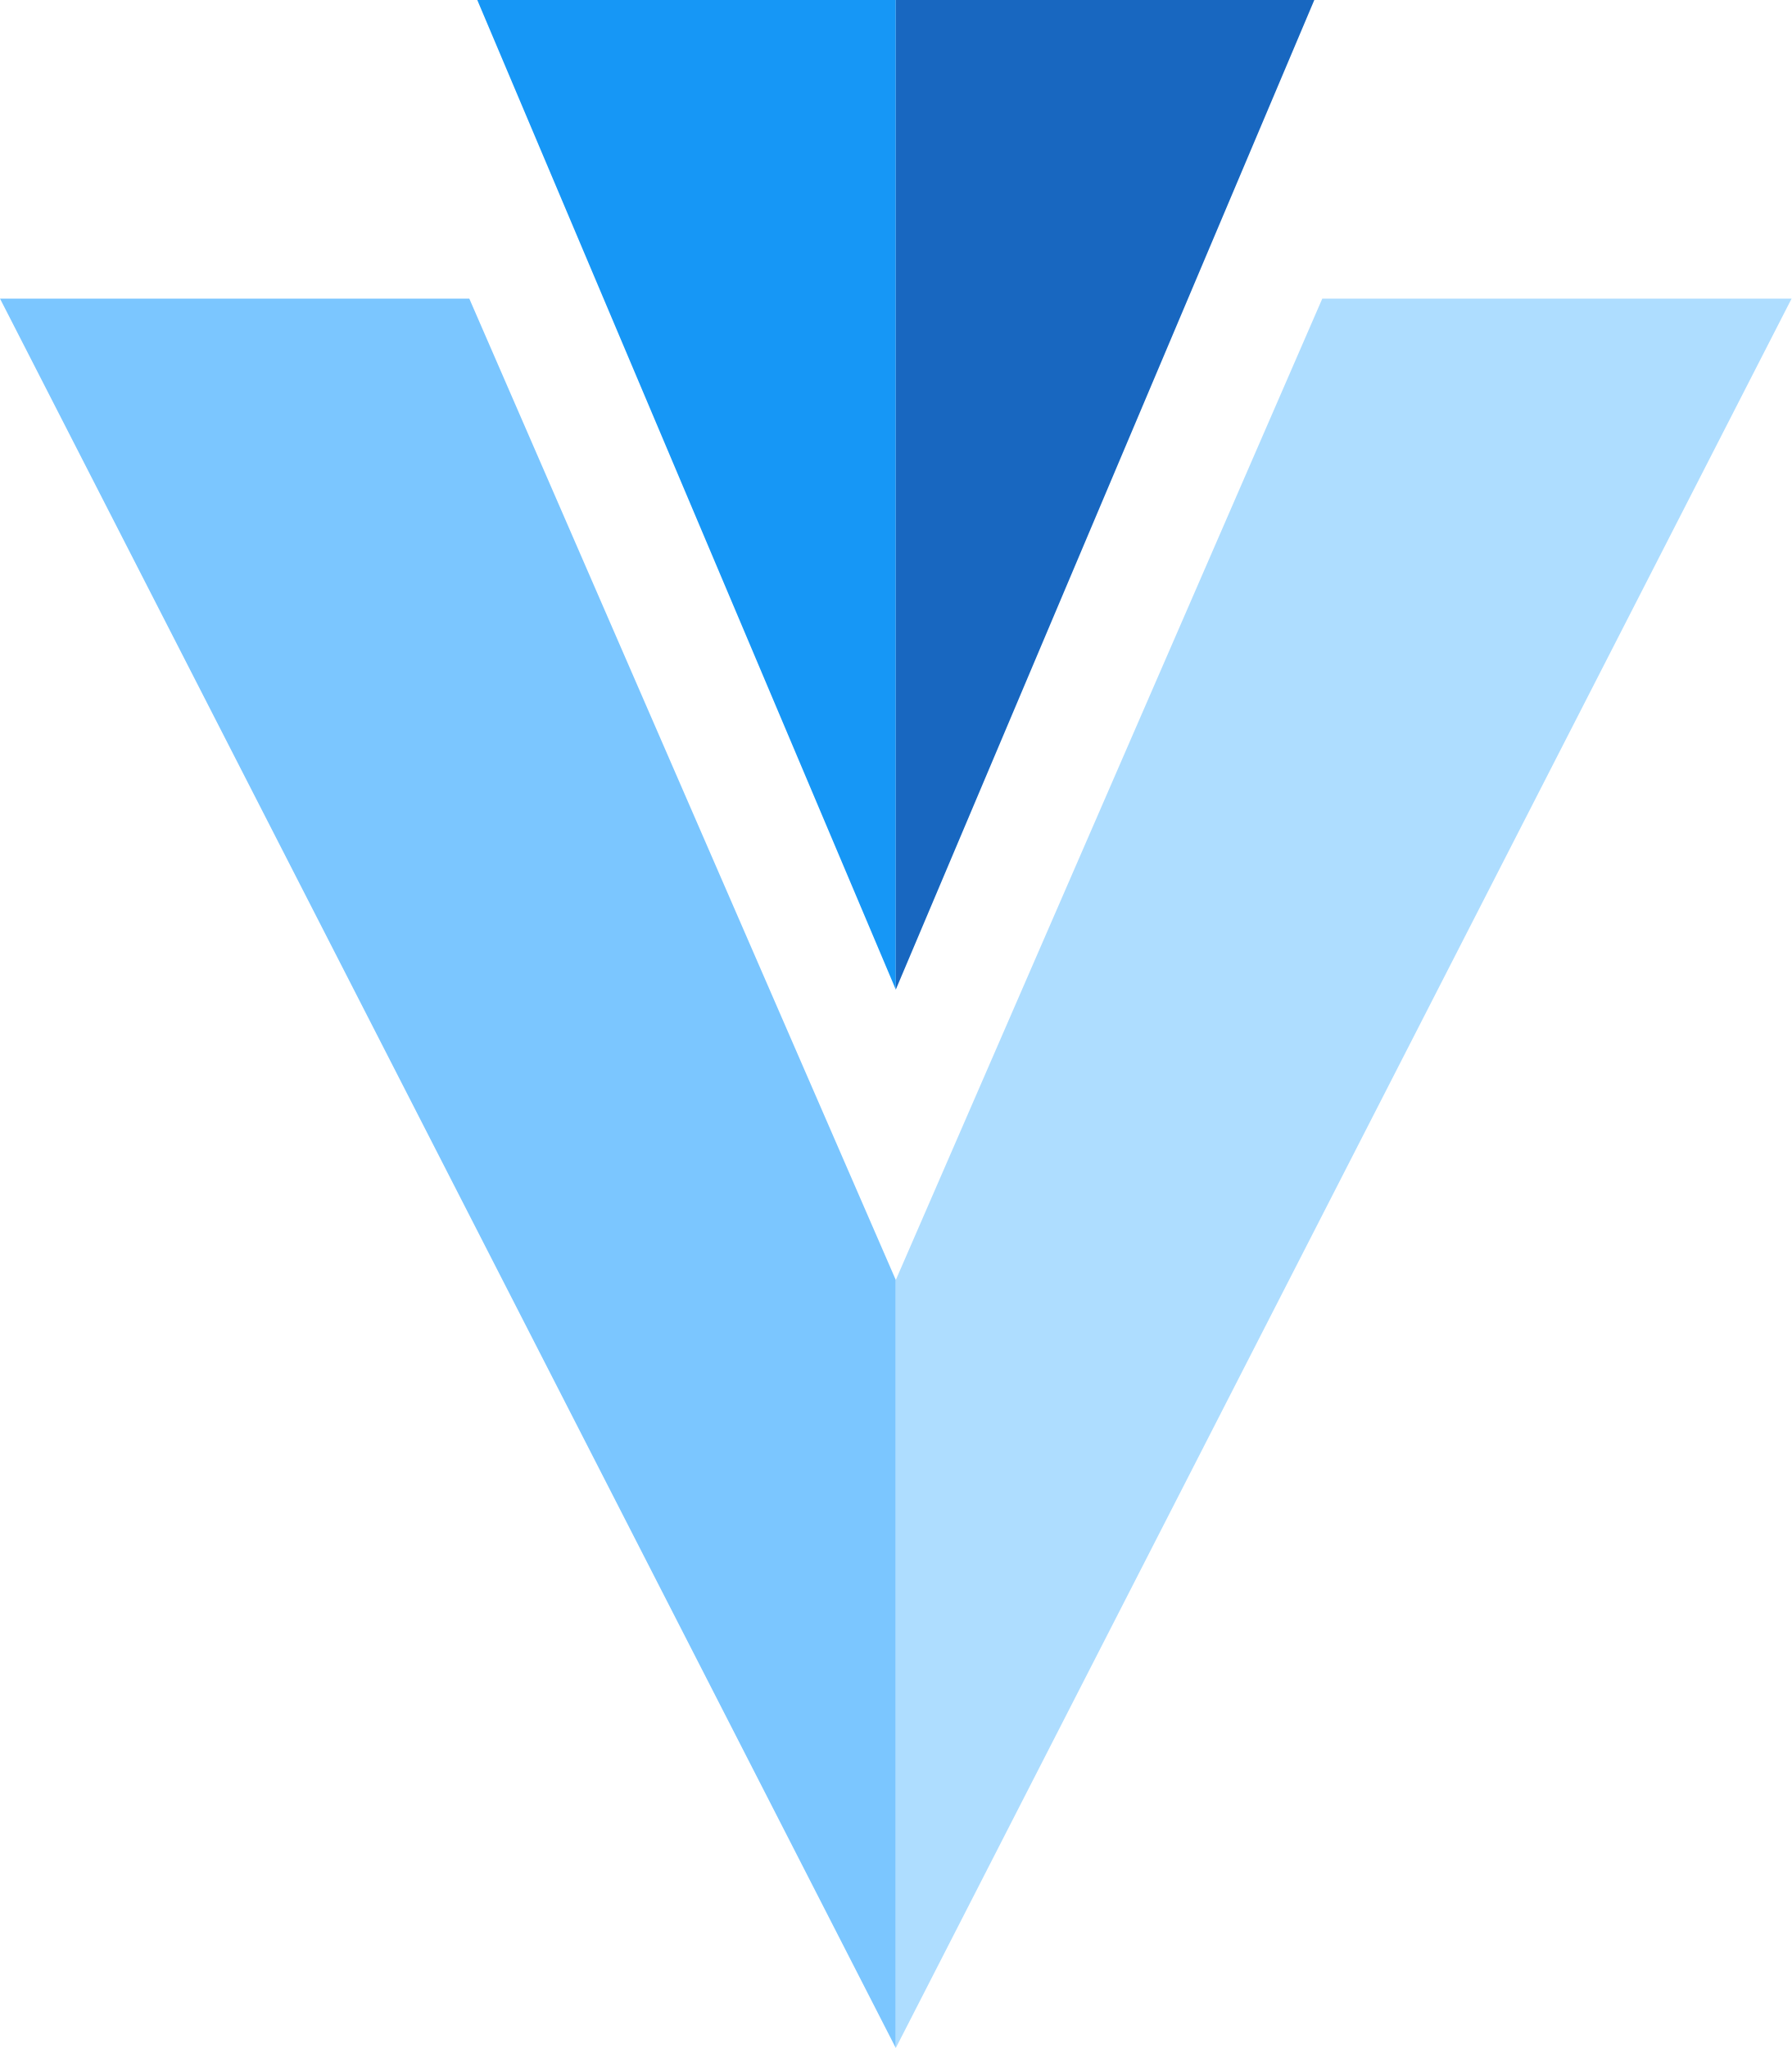
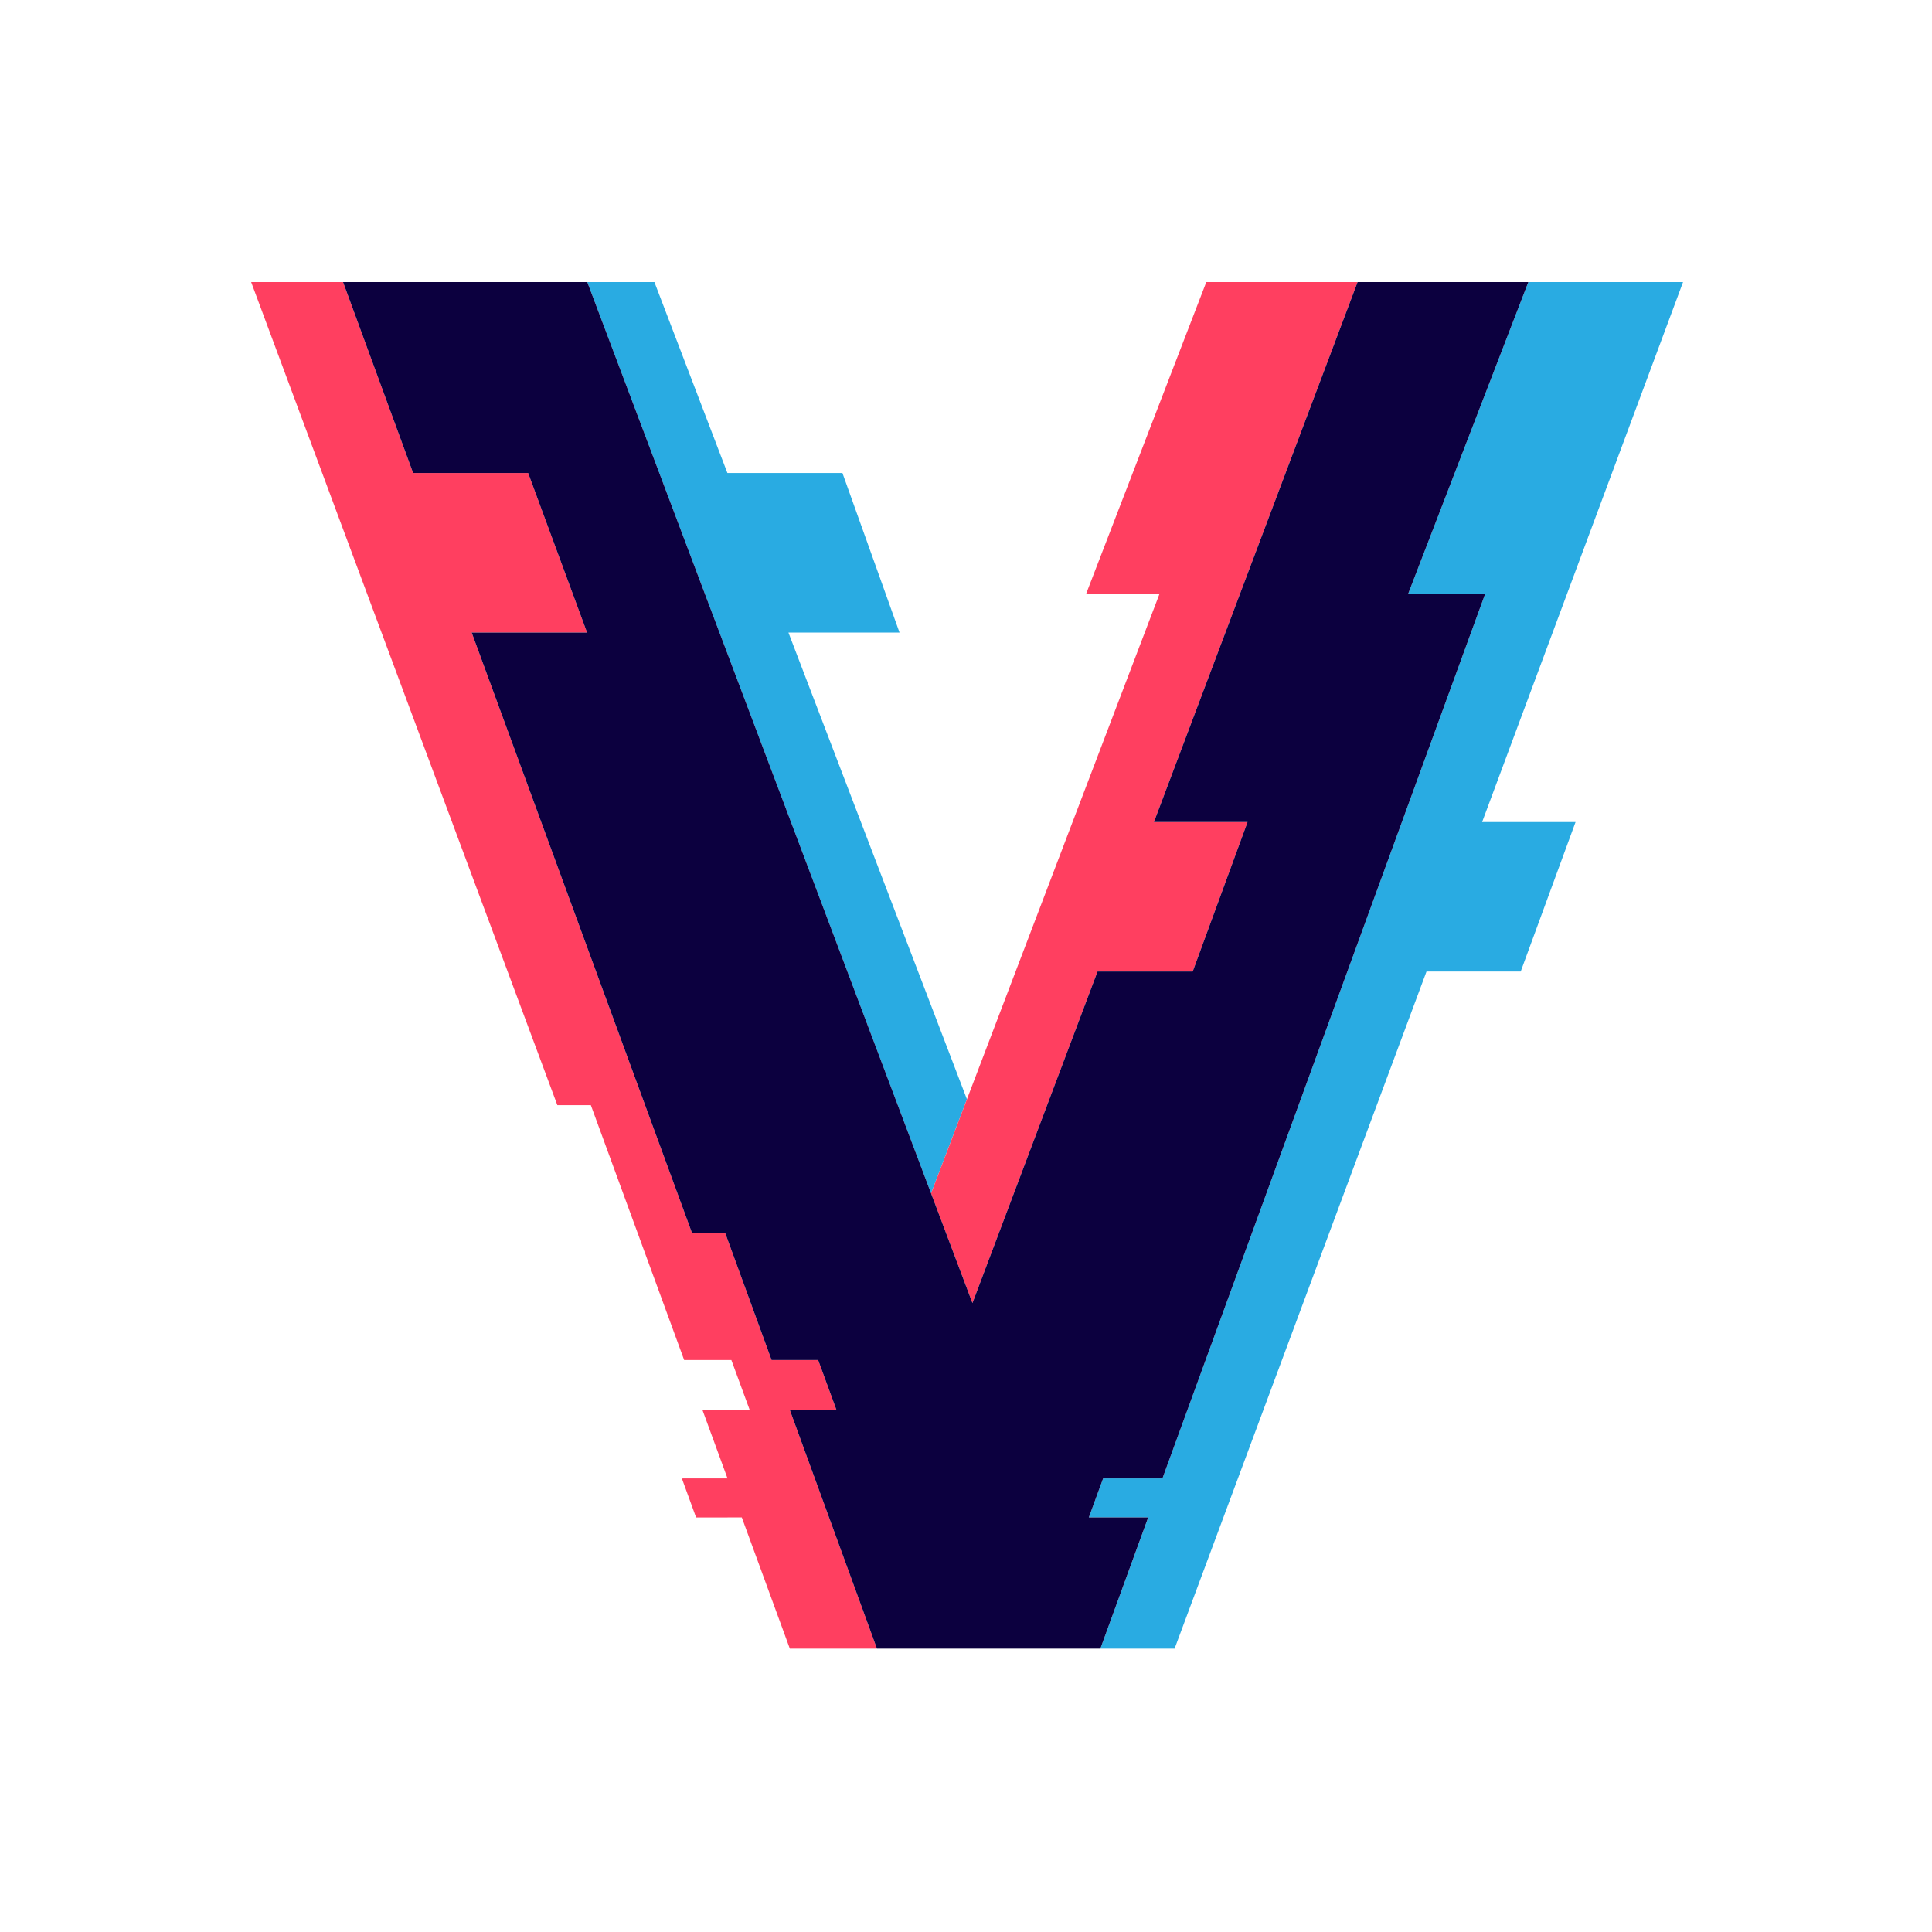
- <svg xmlns="http://www.w3.org/2000/svg" id="Layer_1" data-name="Layer 1" viewBox="0 0 87.5 100">
-   <defs>
-     <style>.cls-1{fill:#1697f6;}.cls-2{fill:#7bc6ff;}.cls-3{fill:#1867c0;}.cls-4{fill:#aeddff;}</style>
-   </defs>
-   <polyline class="cls-1" points="43.75 0 23.31 0 43.75 48.32" />
-   <polygon class="cls-2" points="43.75 62.5 43.75 100 0 14.58 22.92 14.58 43.75 62.5" />
-   <polyline class="cls-3" points="43.75 0 64.19 0 43.75 48.32" />
-   <polygon class="cls-4" points="64.58 14.58 87.5 14.58 43.75 100 43.75 62.5 64.58 14.58" />
+ <svg xmlns="http://www.w3.org/2000/svg" width="500" height="500" viewBox="0 0 500 500" fill="none">
+   <path d="M435.57 73H395.53L364.45 153.63H384.38L300.84 382.61H285.49L281.79 392.71H297.16L297.3 392.3L297.16 392.71L284.77 426.67H303.98L369.18 251.42H393.56L407.75 212.75H383.57L435.57 73Z" fill="#29ABE2" />
+   <path d="M250.24 284.48L204.05 163.71H232.8L218.02 122.41H188.25L169.36 73H151.99L240.96 308.85L250.24 284.48Z" fill="#29ABE2" />
+   <path d="M240.96 308.85L251.67 337.23L284.04 251.42H308.67L322.86 212.75H298.63L351.34 73H312.19L281.11 153.63H300.1L240.96 308.85Z" fill="#FF3F60" />
+   <path d="M216.5 364.97L211.74 351.98H199.68L187.69 319.13H179.1L122.07 163.71H151.93L136.68 122.41H106.91L88.78 73H65L144.24 286.01H152.91L177.06 351.98H189.28L194.05 364.97H181.82L188.28 382.61L176.47 382.62L180.15 392.72L191.98 392.71L204.41 426.67H226.95L204.43 364.97H216.5Z" fill="#FF3F60" />
+   <path d="M395.53 73H351.34L298.63 212.75H322.86L308.67 251.42H284.04L251.67 337.23L151.99 73H88.78L106.91 122.41H136.68L151.93 163.71H122.07L179.1 319.13H187.69L199.68 351.98H211.74L216.5 364.97H204.43L226.95 426.67H284.77L297.3 392.3L297.16 392.71H281.79L285.49 382.61H300.84L384.38 153.63H364.45L395.53 73Z" fill="#0C003F" />
</svg>
